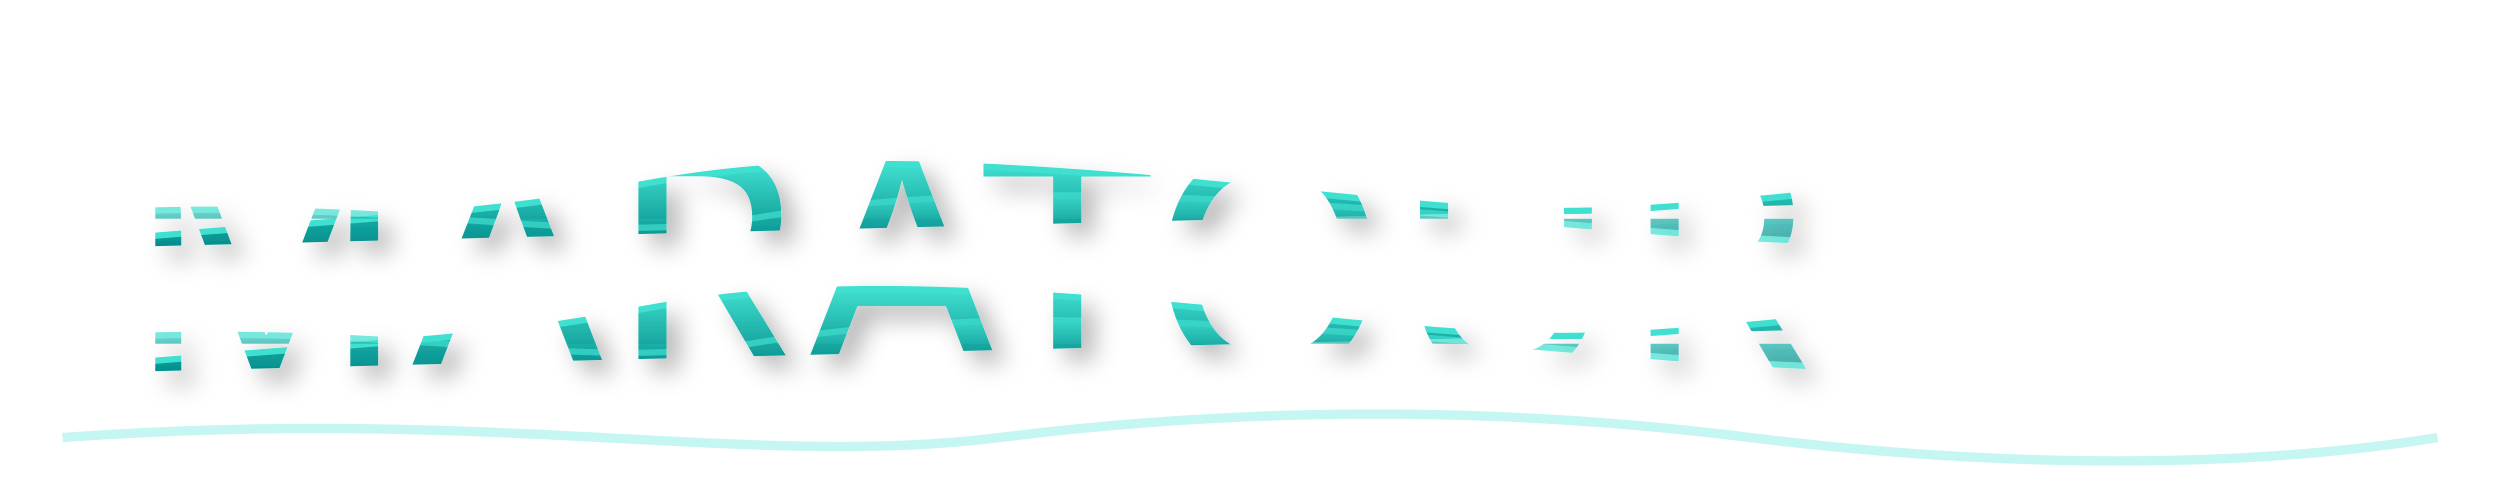
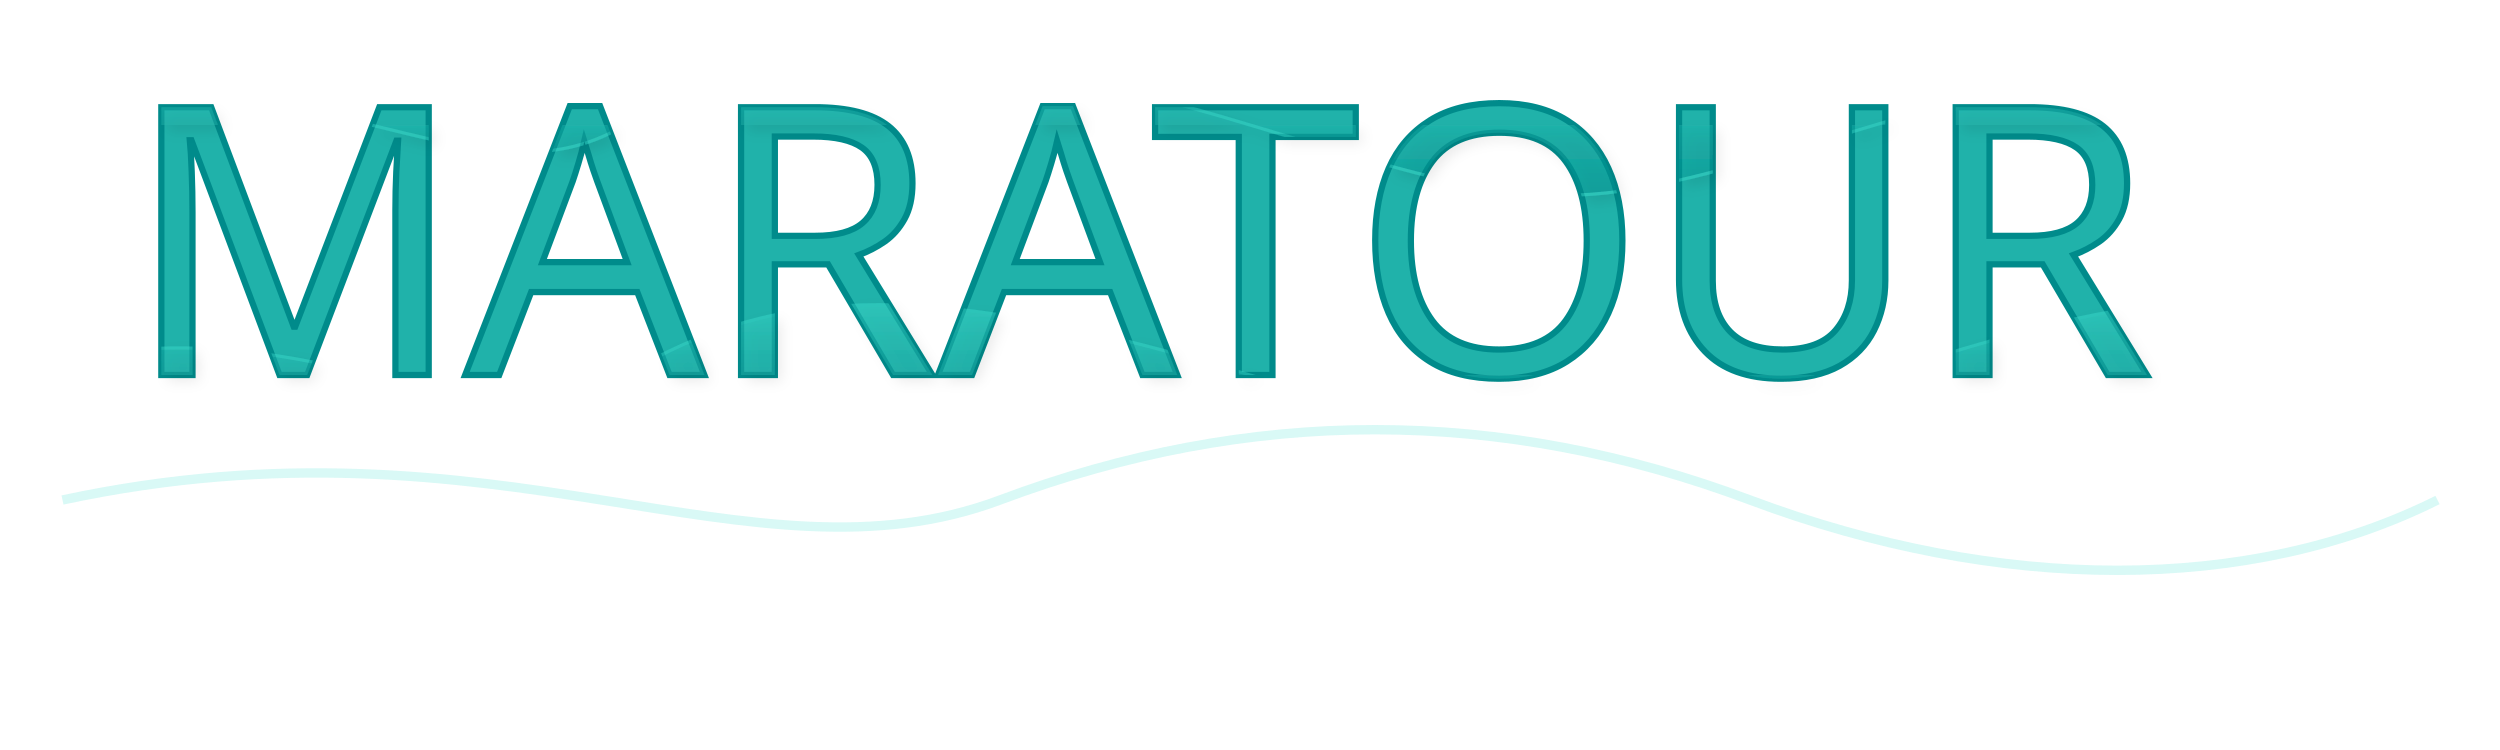
- <svg xmlns="http://www.w3.org/2000/svg" viewBox="0 0 400 80">
+ <svg xmlns="http://www.w3.org/2000/svg" viewBox="0 0 400 120">
  <defs>
    <linearGradient id="textGradient" x1="0%" y1="0%" x2="0%" y2="100%">
      <stop offset="0%" style="stop-color:#40E0D0" />
      <stop offset="50%" style="stop-color:#20B2AA" />
      <stop offset="100%" style="stop-color:#008B8B" />
    </linearGradient>
-     <pattern id="waterPattern" width="400" height="20" patternUnits="userSpaceOnUse">
-       <path d="M0,20                 C50,15 75,15 100,10                 S150,5 200,10                 S250,15 300,10                S350,5 400,10" fill="url(#textGradient)" stroke="#40E0D0" stroke-width="1">
-         <animate attributeName="d" dur="3s" repeatCount="indefinite" values="M0,10 C50,5 75,15 100,10 S150,5 200,10 S250,15 300,10 S350,5 400,10;                         M0,10 C50,15 75,5 100,10 S150,15 200,10 S250,5 300,10 S350,15 400,10;                         M0,10 C50,5 75,15 100,10 S150,5 200,10 S250,15 300,10 S350,5 400,10" />
-       </path>
-       <path d="M0,15                 C60,10 90,20 120,15                 S180,10 240,15                 S300,20 360,15" fill="url(#textGradient)" stroke="#40E0D0" stroke-width="1" opacity="0.7">
-         <animate attributeName="d" dur="4s" repeatCount="indefinite" values="M0,15 C60,10 90,20 120,15 S180,10 240,15 S300,20 360,15;                         M0,15 C60,20 90,10 120,15 S180,20 240,15 S300,10 360,15;                         M0,15 C60,10 90,20 120,15 S180,10 240,15 S300,20 360,15" />
+     <pattern id="waterPattern" width="400" height="40" patternUnits="userSpaceOnUse">
+       <path d="M0,20                 C50,5 75,35 100,20                 S150,5 200,20                 S250,35 300,20                S350,5 400,20" fill="url(#textGradient)" stroke="#40E0D0" stroke-width="0.5" opacity="0.4">
+         <animate attributeName="d" dur="3s" repeatCount="indefinite" values="M0,20 C50,5 75,35 100,20 S150,5 200,20 S250,35 300,20 S350,5 400,20;                         M0,20 C50,35 75,5 100,20 S150,35 200,20 S250,5 300,20 S350,35 400,20;                         M0,20 C50,5 75,35 100,20 S150,5 200,20 S250,35 300,20 S350,5 400,20" />
      </path>
    </pattern>
  </defs>
-   <text x="20" y="60" font-family="Arial Black" font-size="50" fill="url(#waterPattern)" style="filter: drop-shadow(2px 2px 2px rgba(0,0,0,0.3));">
+   <text x="20" y="60" font-family="Merienda" font-size="60" fill="#20B2AA" stroke="#008B8B" stroke-width="1">
    MARATOUR
  </text>
-   <g opacity="0.3">
-     <path d="M10,70               C80,65 120,75 160,70               S240,65 280,70               S360,75 390,70" fill="none" stroke="#40E0D0" stroke-width="1.5">
-       <animate attributeName="d" dur="4s" repeatCount="indefinite" values="M10,70 C80,65 120,75 160,70 S240,65 280,70 S360,75 390,70;                       M10,70 C80,75 120,65 160,70 S240,75 280,70 S360,65 390,70;                       M10,70 C80,65 120,75 160,70 S240,65 280,70 S360,75 390,70" />
+   <text x="20" y="60" font-family="Merienda" font-size="60" fill="url(#waterPattern)" style="filter: drop-shadow(1px 1px 1px rgba(0,0,0,0.2));">
+     MARATOUR
+   </text>
+   <g opacity="0.2">
+     <path d="M10,80               C80,65 120,95 160,80               S240,65 280,80               S360,95 390,80" fill="none" stroke="#40E0D0" stroke-width="1.5">
+       <animate attributeName="d" dur="4s" repeatCount="indefinite" values="M10,80 C80,65 120,95 160,80 S240,65 280,80 S360,95 390,80;                       M10,80 C80,95 120,65 160,80 S240,95 280,80 S360,65 390,80;                       M10,80 C80,65 120,95 160,80 S240,65 280,80 S360,95 390,80" />
    </path>
  </g>
</svg>
